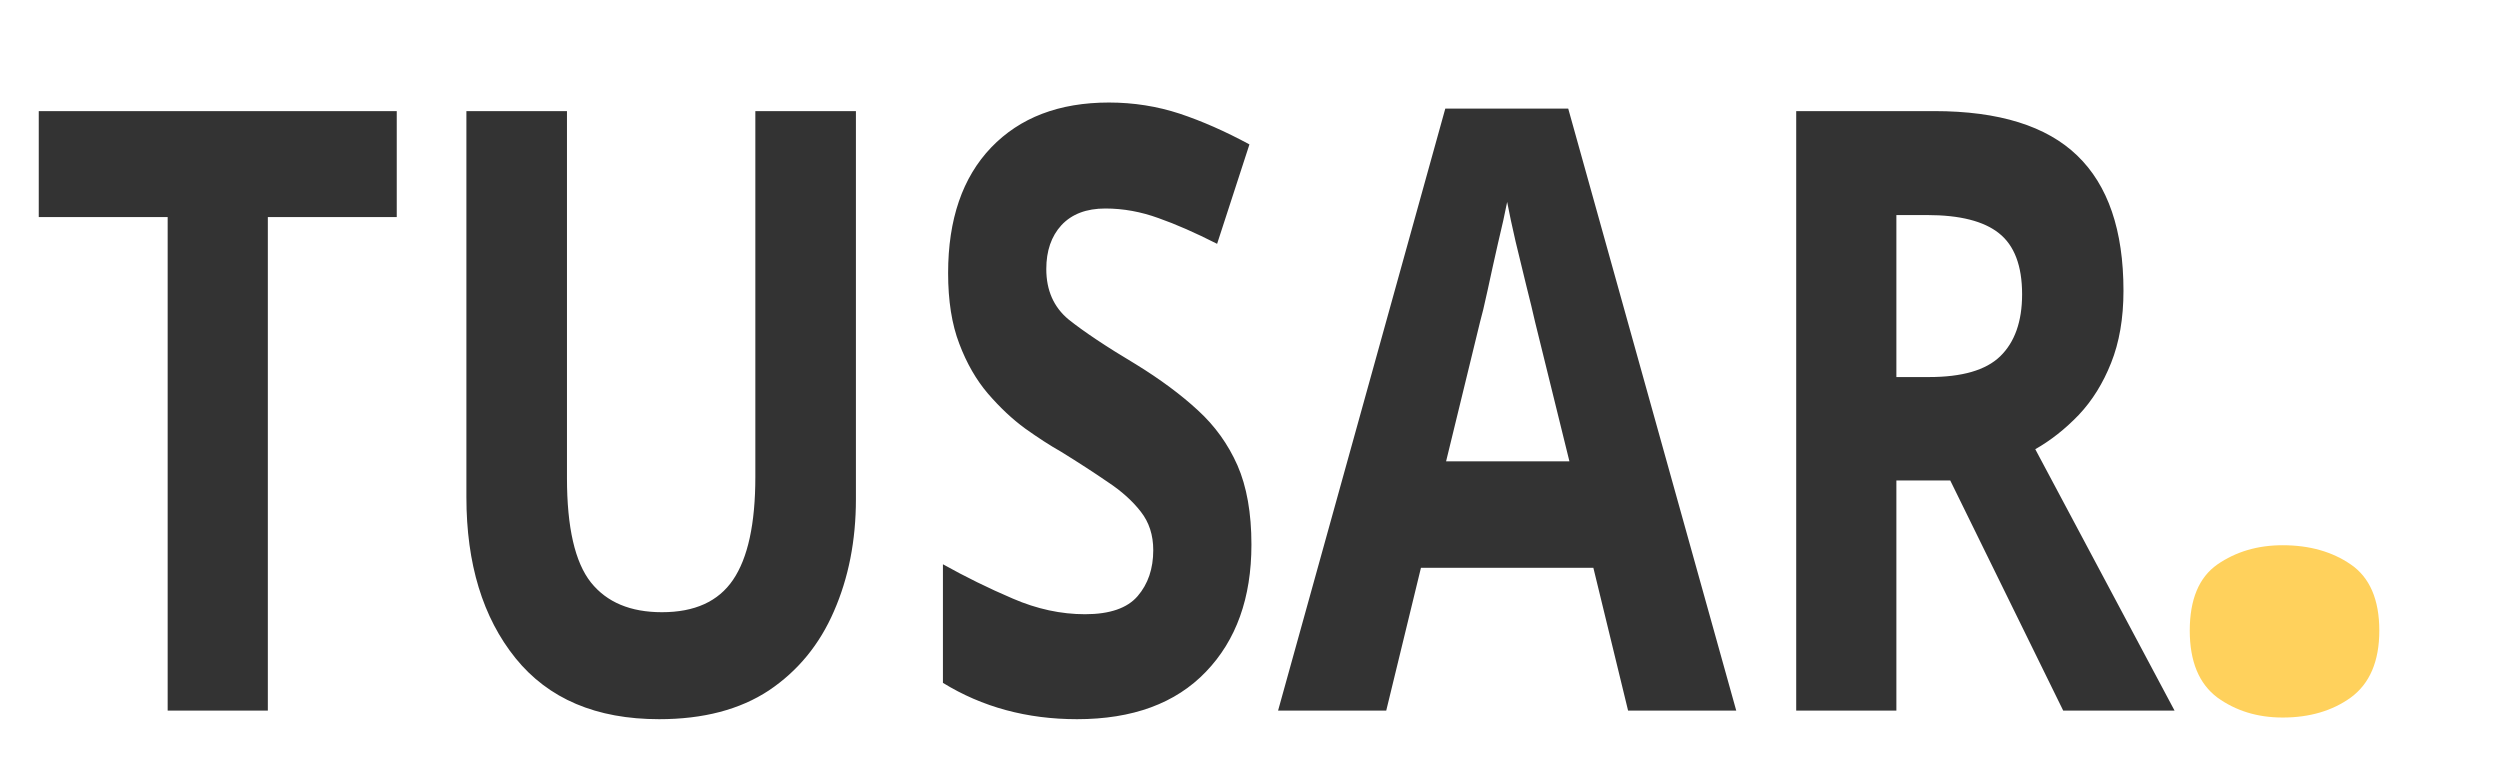
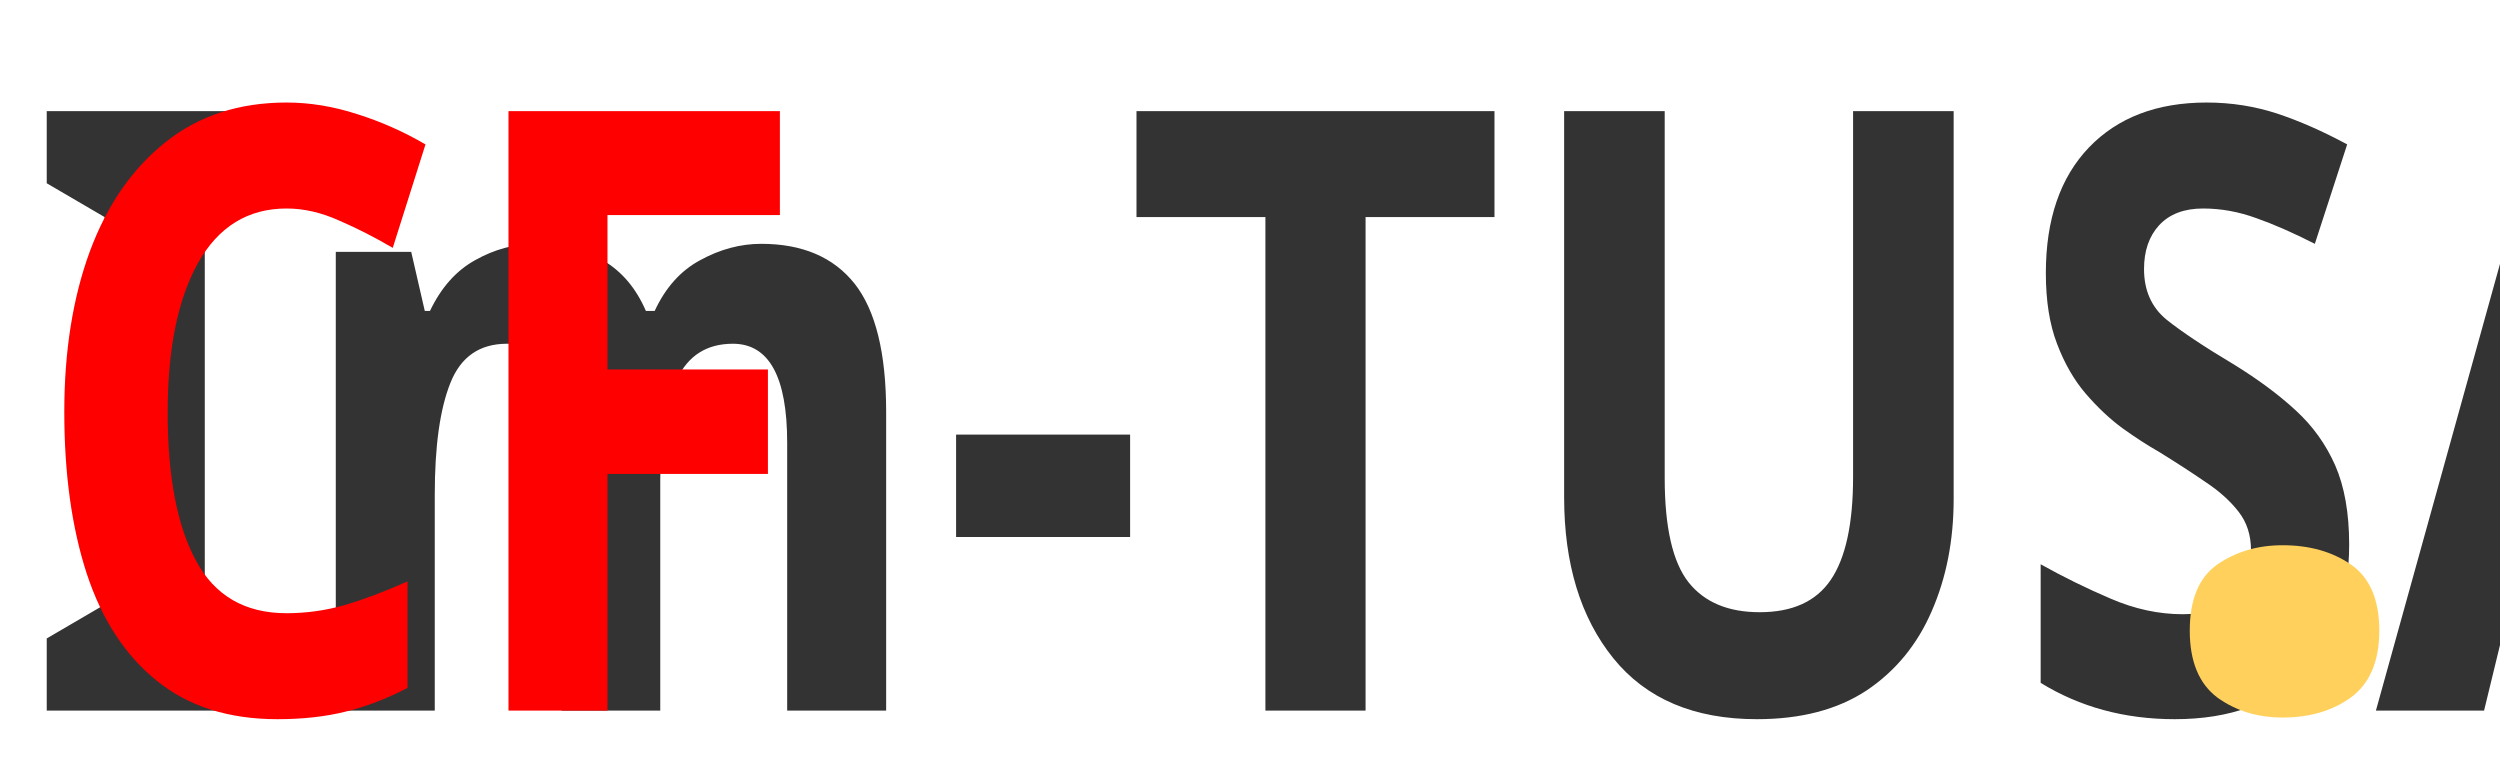
<svg xmlns="http://www.w3.org/2000/svg" width="107" height="33">
  <g>
    <rect x="-1" y="-1" width="109" height="35" id="canvas_background" fill="none" />
  </g>
  <g>
-     <text stroke="#000" transform="matrix(1.093226,0,0,1.382285,-3.27793,-5.098824) " font-weight="bold" xml:space="preserve" text-anchor="start" font-family="Oswald, sans-serif" font-size="26" id="svg_1" y="25.691" x="4" stroke-width="0" fill="#333333">TUSAR</text>
+     <text stroke="#000" transform="matrix(1.093226,0,0,1.382285,-3.27793,-5.098824) " font-weight="bold" xml:space="preserve" text-anchor="start" font-family="Oswald, sans-serif" font-size="26" id="svg_1" y="25.691" x="4" stroke-width="0" fill="#333333">Im-TUSAR</text>
    <text stroke="#000" transform="matrix(2.520518,0,0,2.107053,-149.4492,-21.40606) " xml:space="preserve" text-anchor="start" font-family="Oswald, sans-serif" font-size="26" id="svg_4" y="24.377" x="94.603" stroke-opacity="null" stroke-width="0" fill="#ffd15c">.</text>
+     <text stroke="#000" transform="matrix(1.093226,0,0,1.382285,-3.27793,-5.098824) " font-weight="bold" xml:space="preserve" text-anchor="start" font-family="Oswald, sans-serif" font-size="26" id="svg_1" y="25.691" x="4" stroke-width="0" fill="#ff0000">CF</text>
  </g>
</svg>
